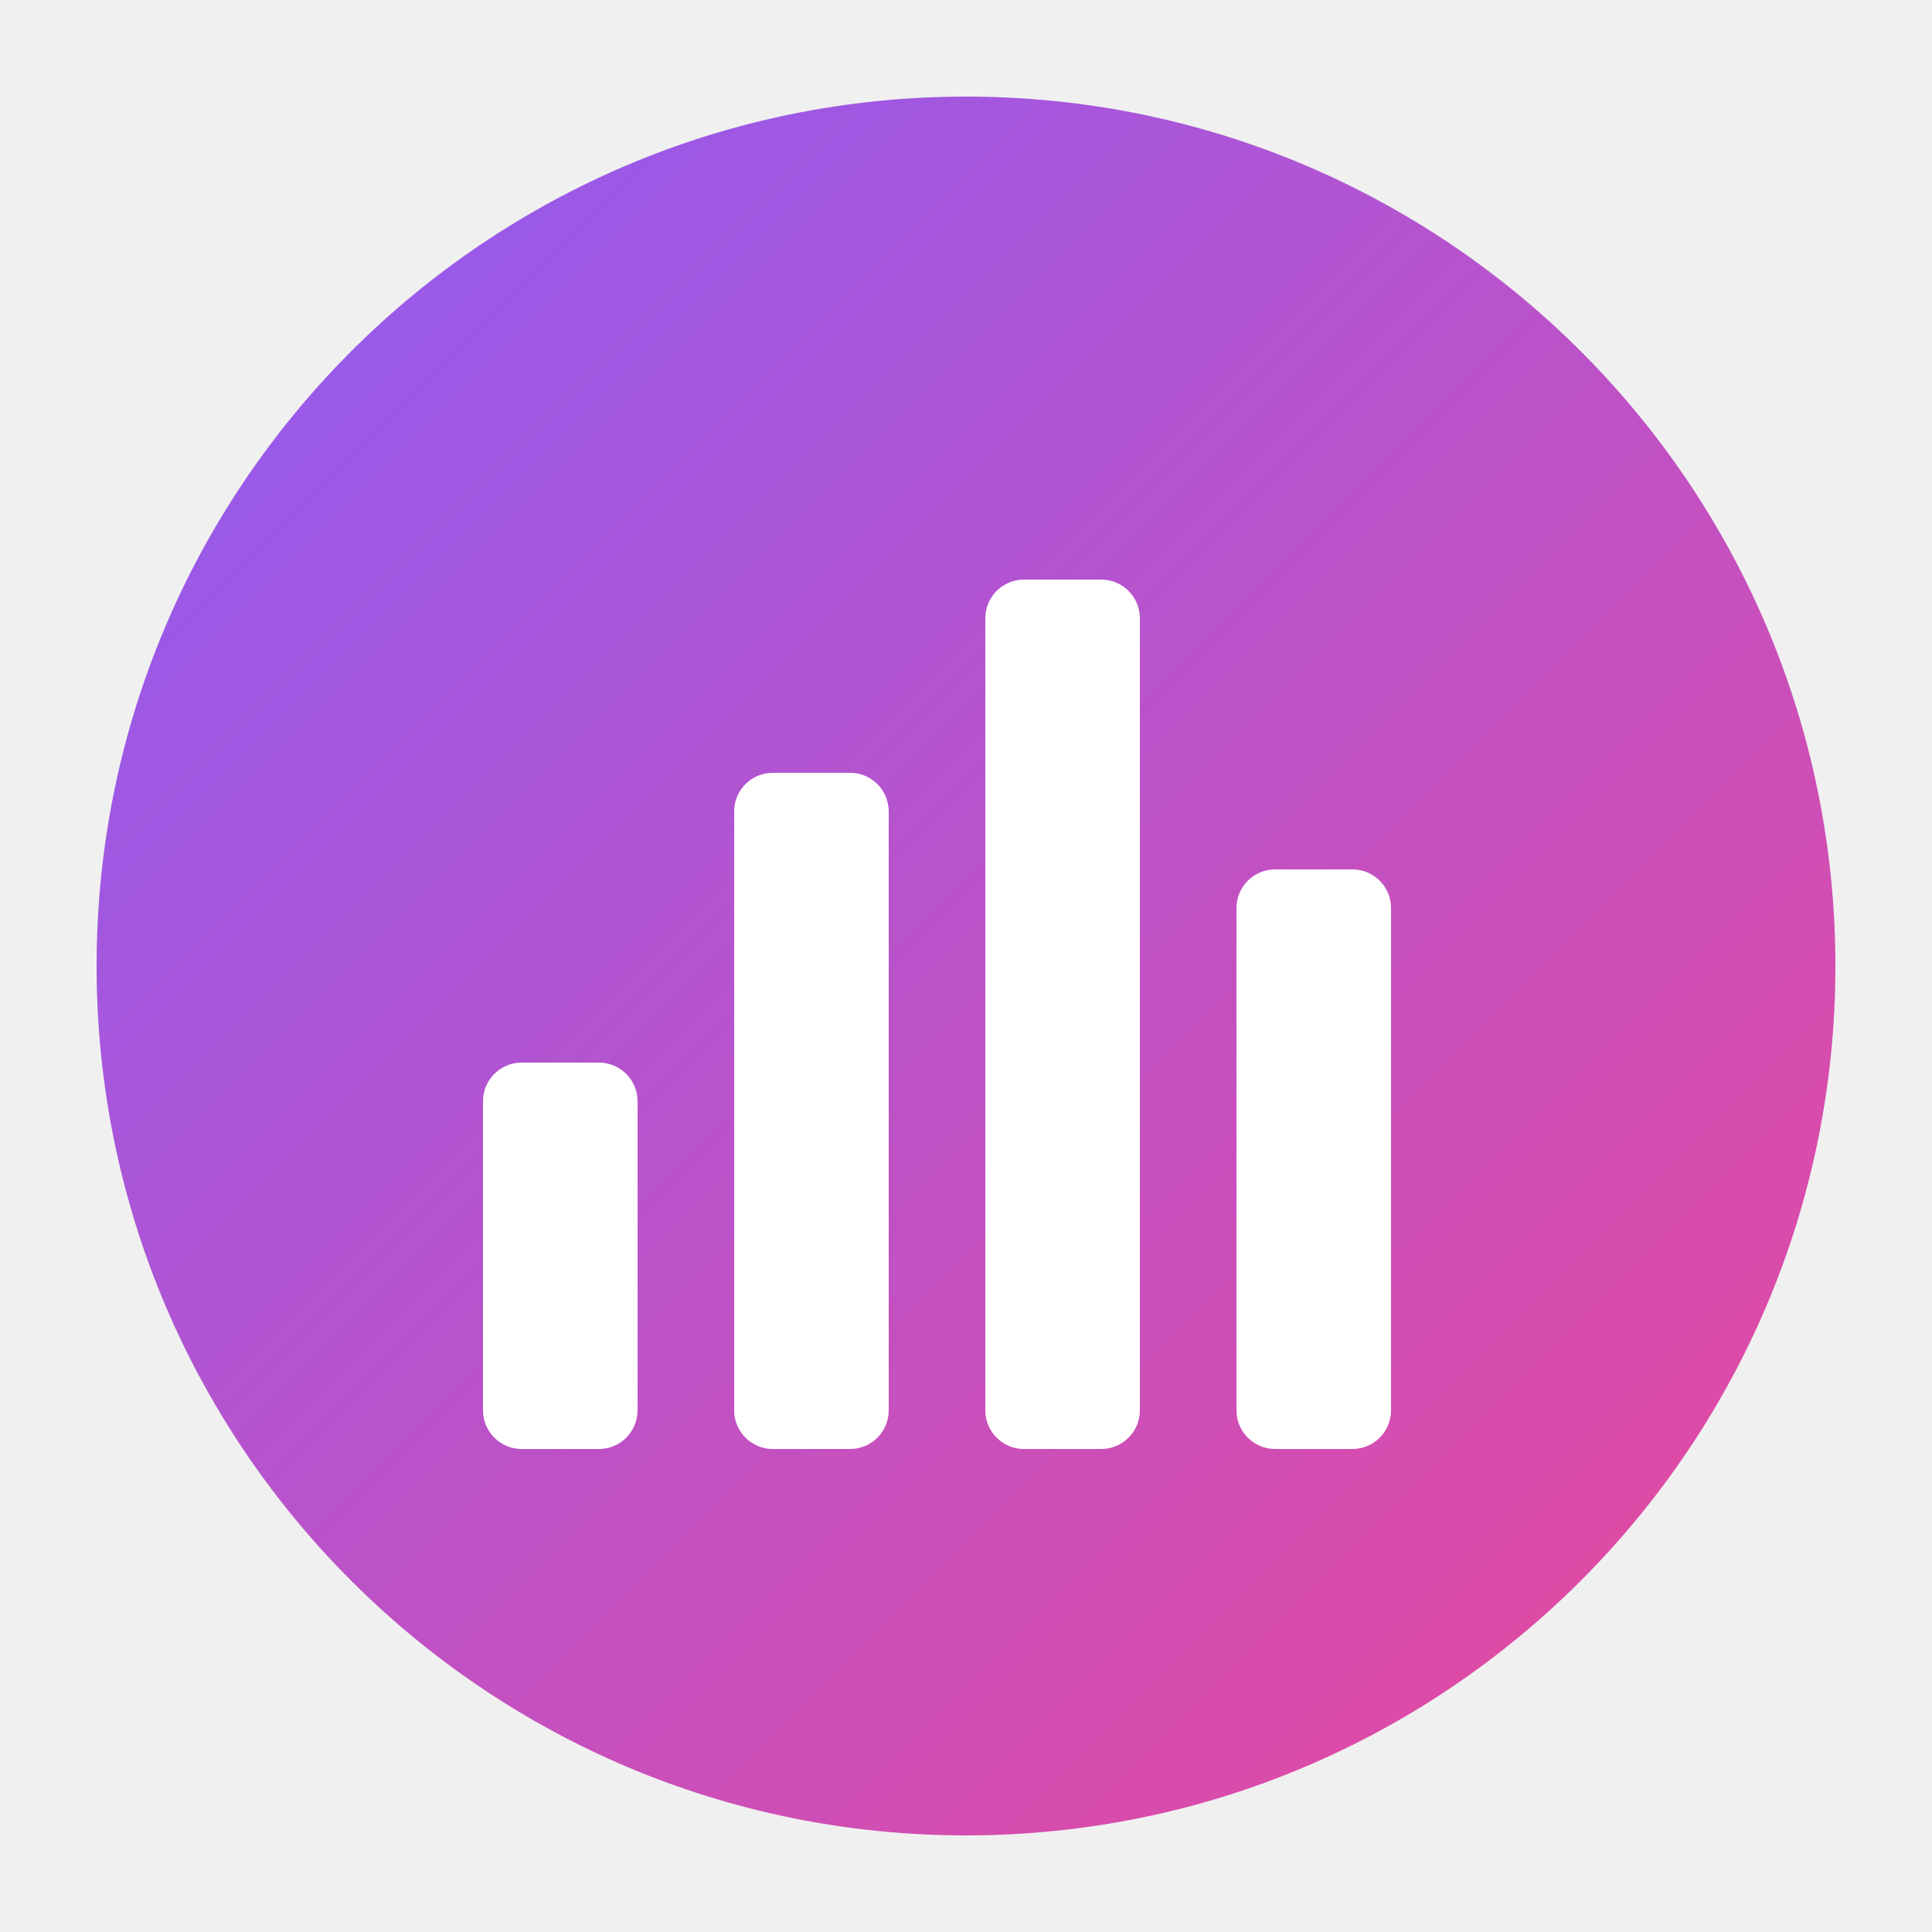
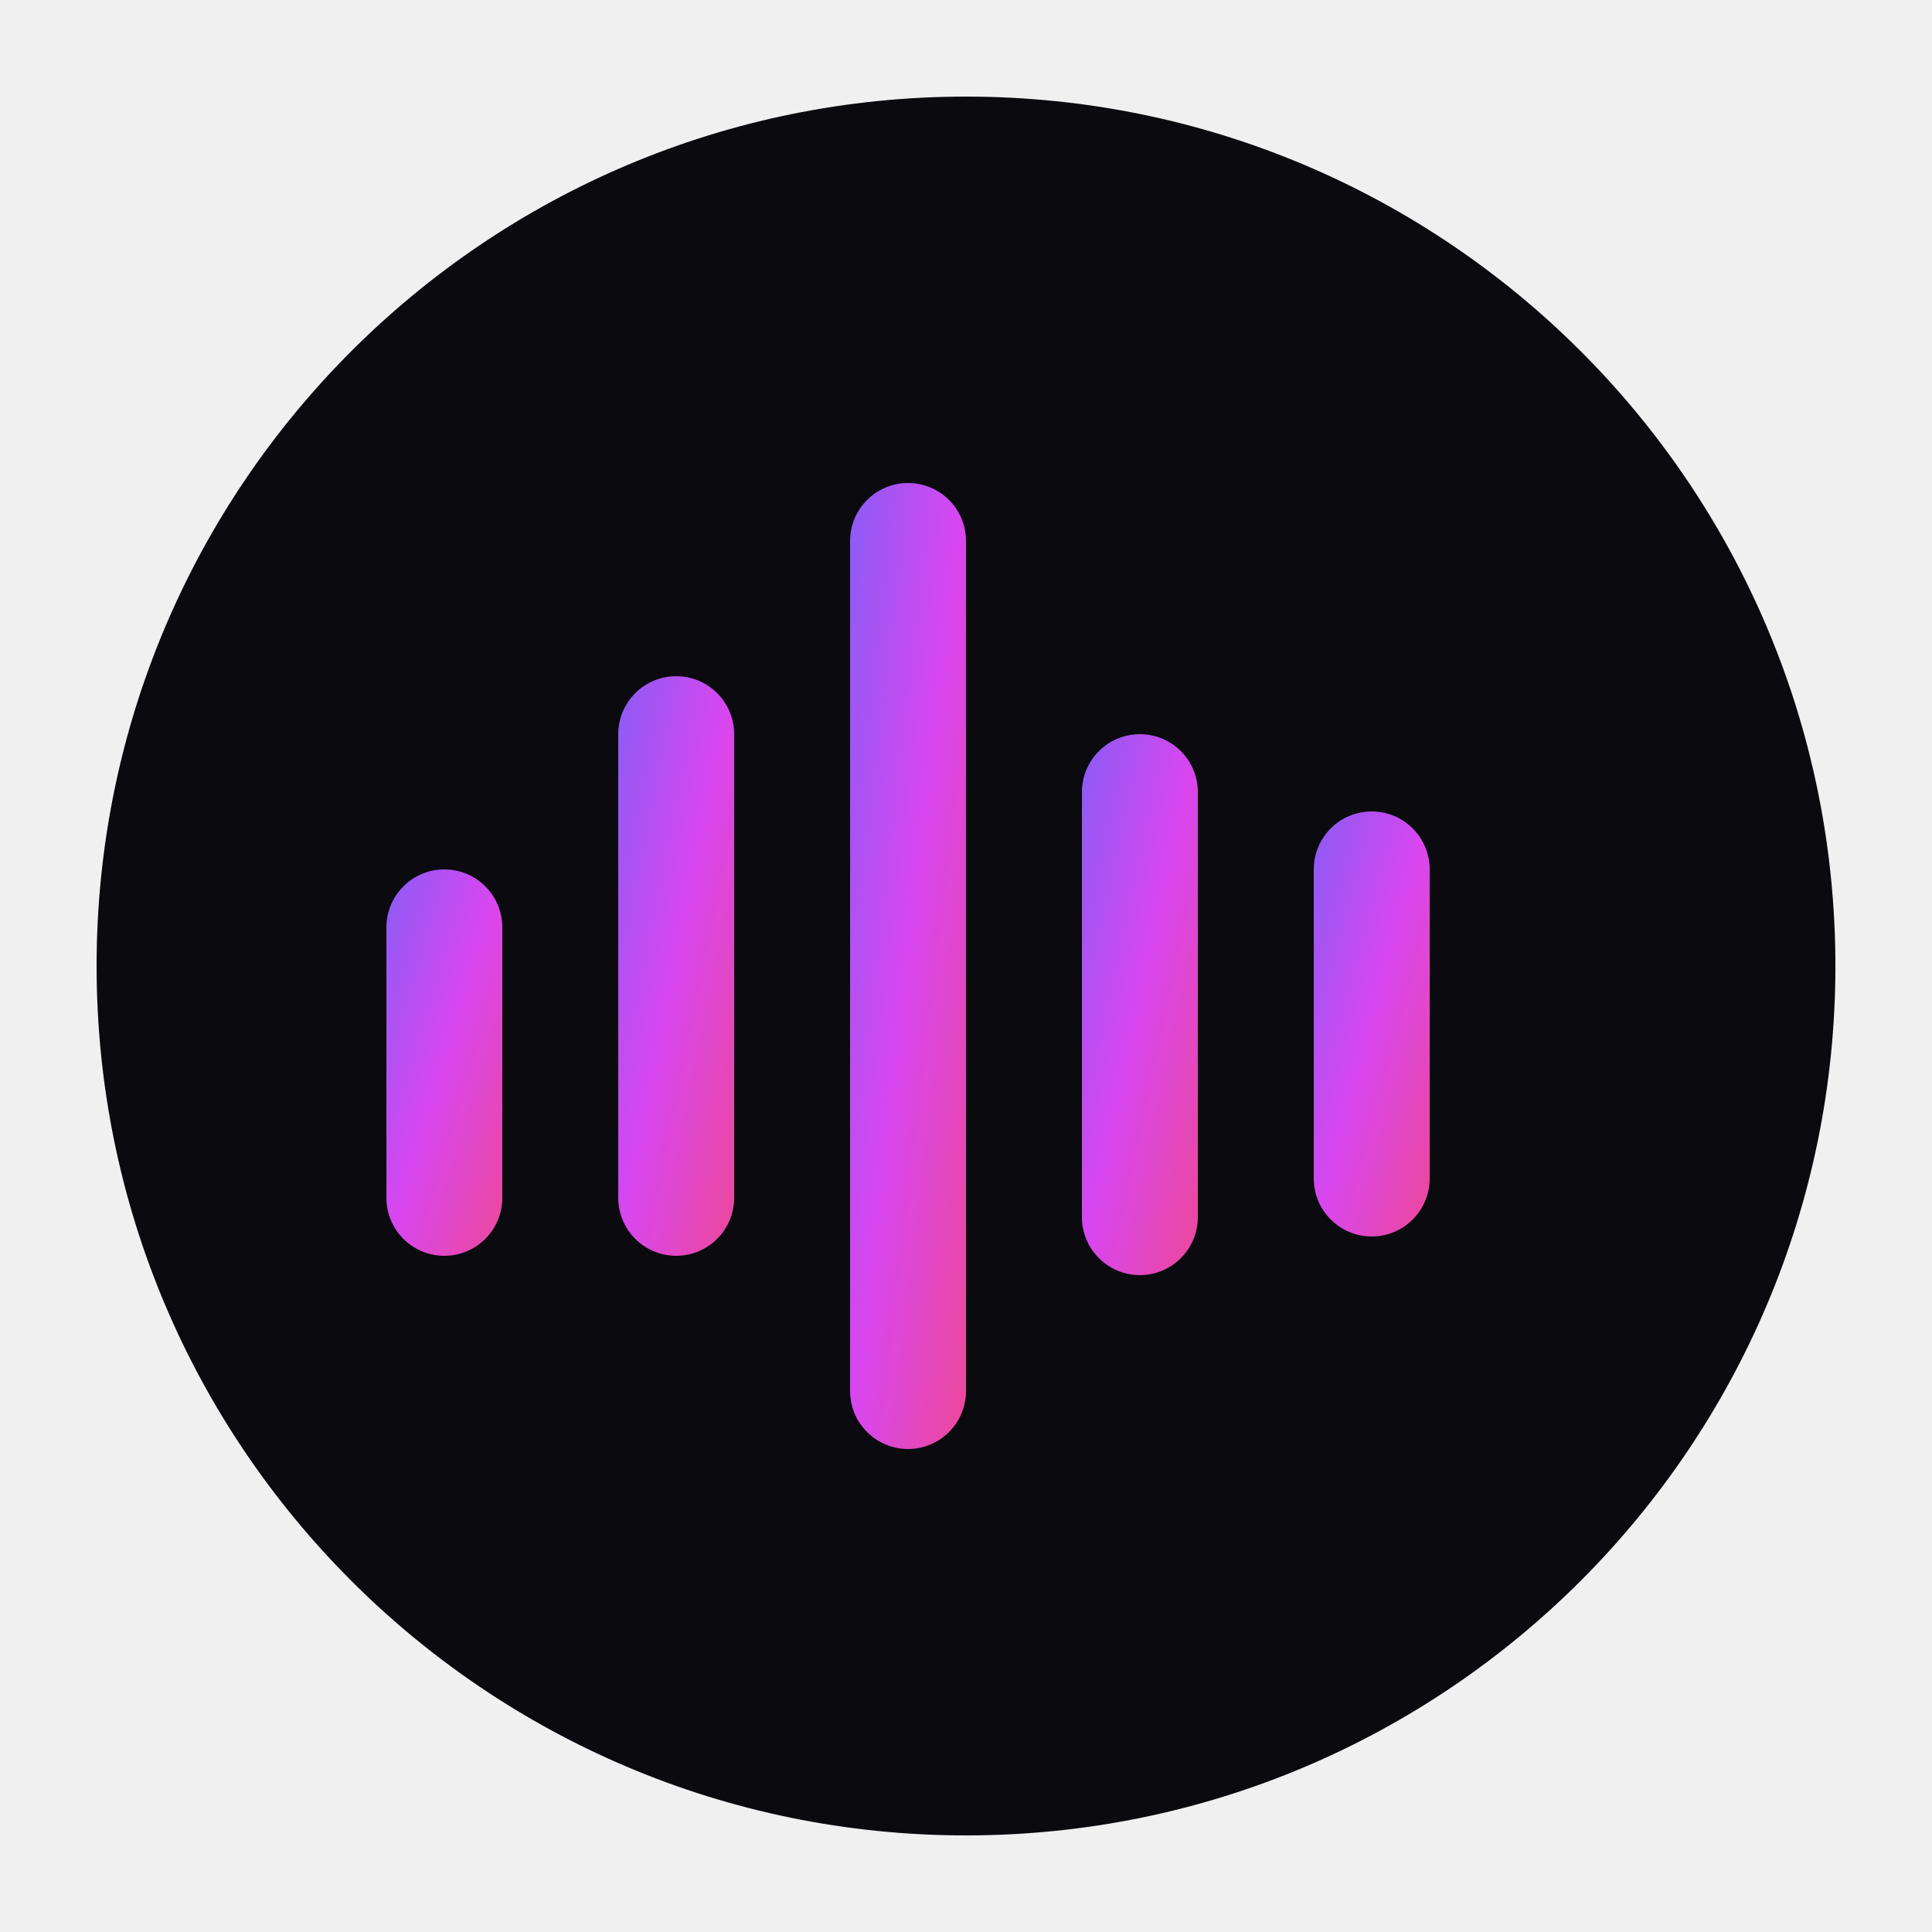
<svg xmlns="http://www.w3.org/2000/svg" viewBox="0 0 100 100">
  <defs>
    <linearGradient id="grad" x1="0%" y1="0%" x2="100%" y2="100%">
-       <stop offset="0%" style="stop-color:#8B5CF6;stop-opacity:1" />
-       <stop offset="100%" style="stop-color:#EC4899;stop-opacity:1" />
+       <stop offset="0%" style="stop-color:#8B5CF6" />
+       <stop offset="50%" style="stop-color:#D946EF" />
+       <stop offset="100%" style="stop-color:#EC4899" />
    </linearGradient>
  </defs>
-   <circle cx="50" cy="50" r="45" fill="url(#grad)" />
-   <g fill="white">
-     <rect x="25" y="55" width="8" height="20" rx="2" />
-     <rect x="38" y="40" width="8" height="35" rx="2" />
-     <rect x="51" y="30" width="8" height="45" rx="2" />
-     <rect x="64" y="45" width="8" height="30" rx="2" />
+   <circle cx="50" cy="50" r="45" fill="#0a0a0f" />
+   <g fill="url(#grad)">
+     <rect x="20" y="45" width="6" height="20" rx="3" />
+     <rect x="32" y="35" width="6" height="30" rx="3" />
+     <rect x="44" y="25" width="6" height="50" rx="3" />
+     <rect x="56" y="38" width="6" height="28" rx="3" />
+     <rect x="68" y="42" width="6" height="22" rx="3" />
  </g>
</svg>
